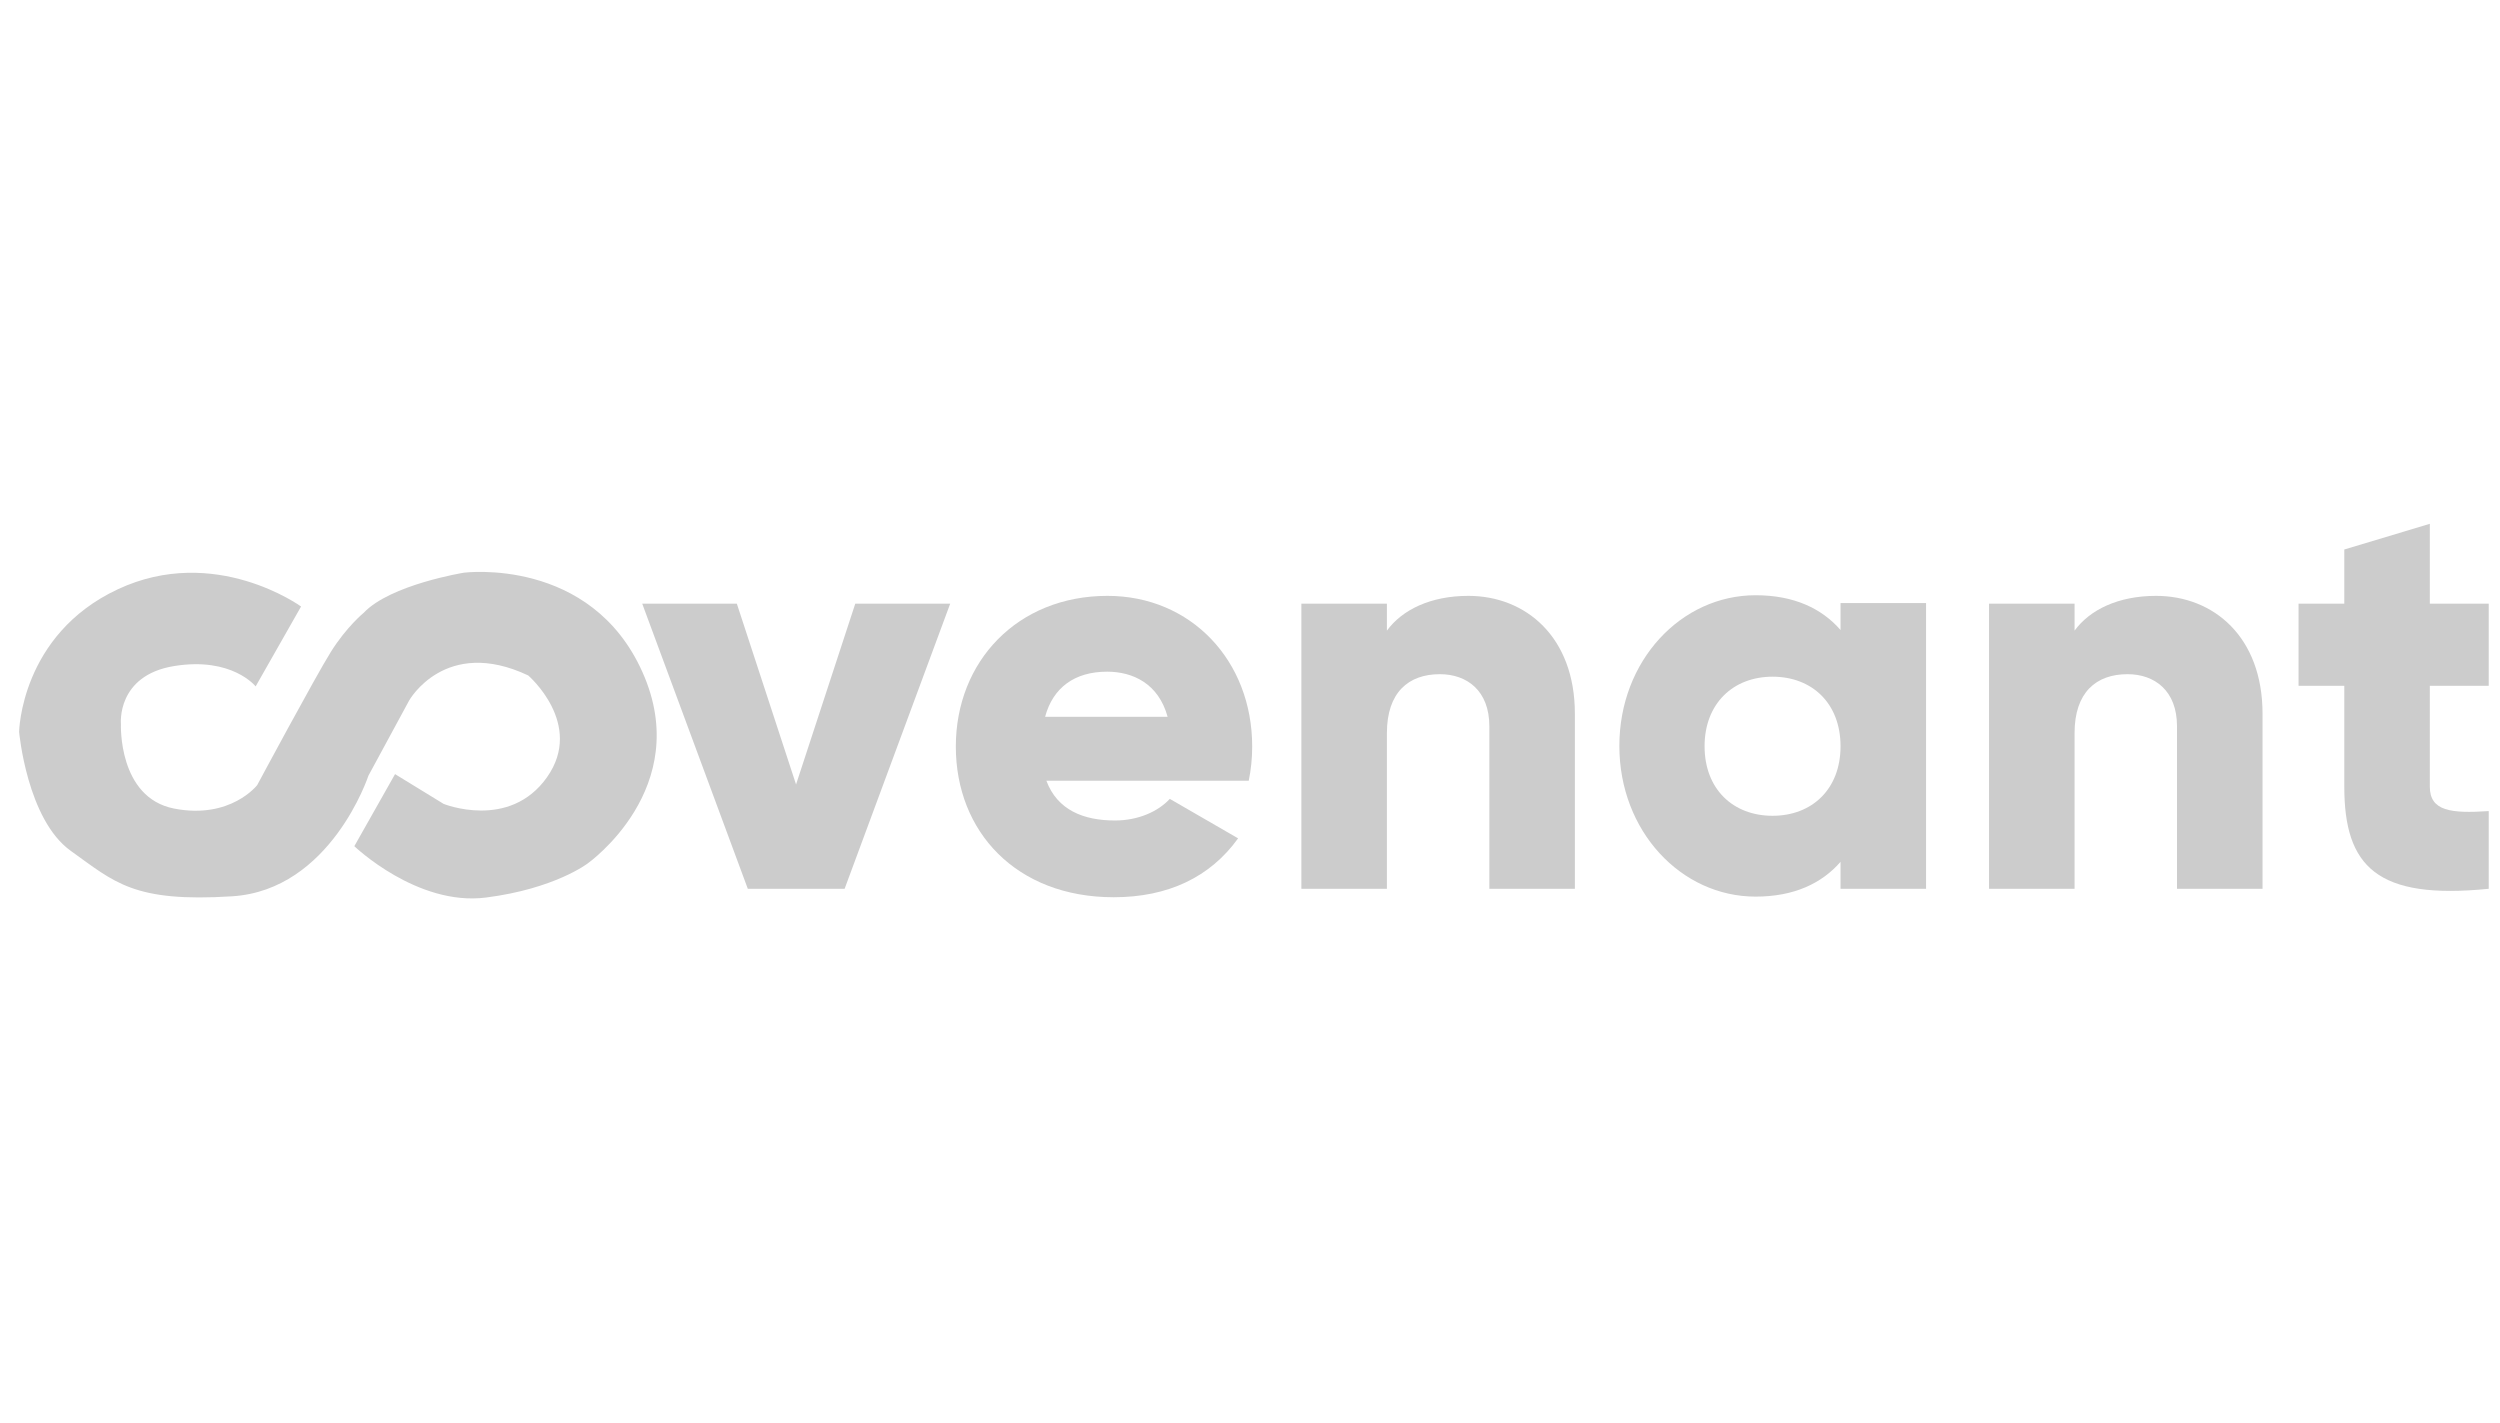
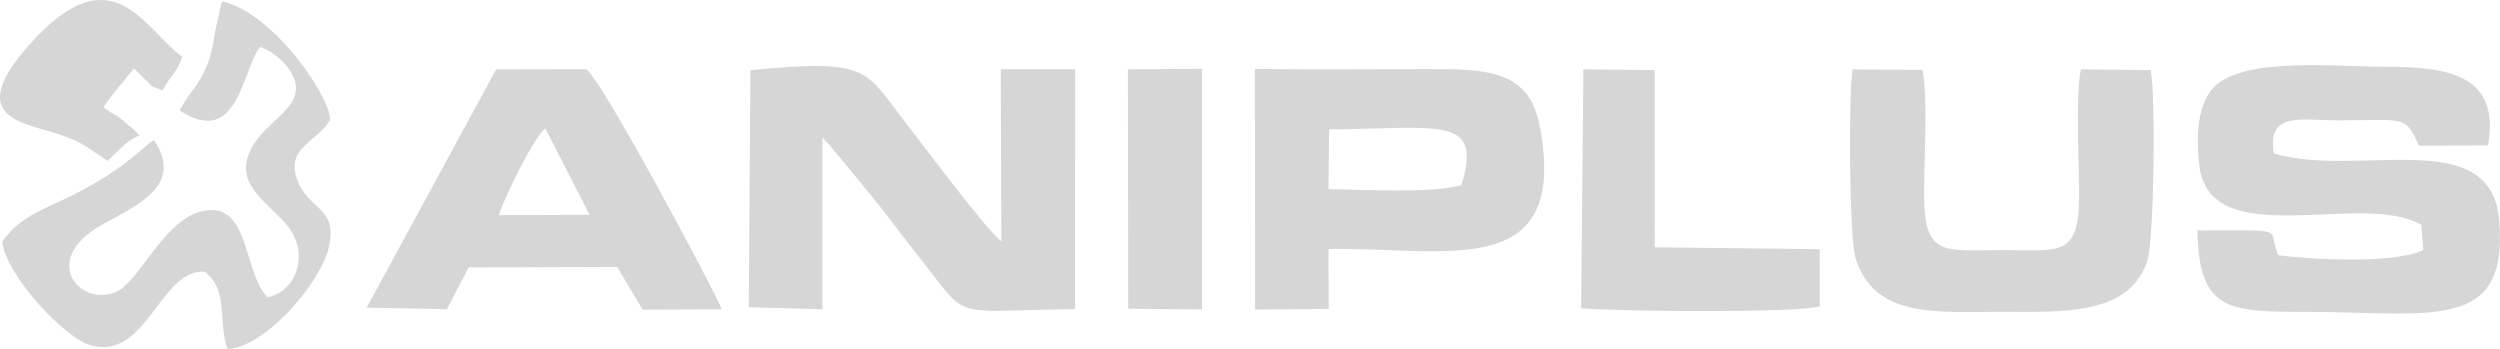
- <svg xmlns="http://www.w3.org/2000/svg" version="1.1" id="Calque_1" x="0px" y="0px" viewBox="349 -177 798 454" style="enable-background:new 349 -177 798 454;" xml:space="preserve">
-   <style type="text/css">
- 	.st0{opacity:0.2;enable-background:new    ;}
- 	.st1{opacity:0.2;}
- </style>
-   <g>
-     <path class="st0" d="M430.6,42.1l14.5-25.5c0,0-27.5-20-58.5-5.5s-31.5,45.5-31.5,45.5s2.5,28,16.5,38s20,16.5,51.5,14.5   s43.5-38.5,43.5-38.5l13-24c0,0,11.5-20.5,38-8c0,0,18,15.5,6,32.5c-12,17-33,8.5-33,8.5l-15.5-9.5l-13,23c0,0,20,19.2,42,16.4   c22-2.8,32.5-10.9,32.5-10.9s34-24,17.5-61s-57-31.8-57-31.8s-23.5,3.8-32,12.8c0,0-5.5,4.5-10.5,12.5s-23.5,42.5-23.5,42.5   s-8.5,11-26.5,7.5s-17-27-17-27s-1.5-15.5,17-18.5S430.6,42.1,430.6,42.1z" />
-     <g class="st1">
-       <path d="M652.3,15.7l-33.7,91h-30.9l-33.7-91h30.2l18.9,57.7L622,15.7L652.3,15.7L652.3,15.7z" />
-       <path d="M704.9,84.9c7.5,0,13.8-2.9,17.5-6.9l21.8,12.6c-8.9,12.4-22.4,18.8-39.7,18.8c-31.1,0-50.4-20.9-50.4-48.1    s19.7-48.1,48.4-48.1c26.6,0,46.2,20.6,46.2,48.1c0,3.8-0.4,7.5-1.1,10.9H683C686.5,81.6,694.9,84.9,704.9,84.9z M721.7,51.8    c-2.9-10.6-11.1-14.4-19.3-14.4c-10.4,0-17.3,5.1-19.8,14.4H721.7z" />
-       <path d="M851.7,50.8v55.9h-27.3V54.8c0-11.3-7.1-16.6-15.8-16.6c-10,0-16.9,5.8-16.9,18.8v49.7h-27.3v-91h27.3v8.6    c4.9-6.7,14-11.1,26-11.1C836,13.2,851.7,26.3,851.7,50.8z" />
-       <path d="M963.8,15.7v91h-27.3v-8.6c-6,6.9-14.9,11.1-27.1,11.1c-23.8,0-43.5-20.9-43.5-48.1S885.6,13,909.4,13    c12.2,0,21.1,4.2,27.1,11.1v-8.6h27.3V15.7z M936.5,61.2c0-13.7-9.1-22.2-21.7-22.2c-12.6,0-21.7,8.6-21.7,22.2    c0,13.7,9.1,22.2,21.7,22.2C927.4,83.4,936.5,74.9,936.5,61.2z" />
-       <path d="M1071.2,50.8v55.9h-27.3V54.8c0-11.3-7.1-16.6-15.8-16.6c-10,0-16.9,5.8-16.9,18.8v49.7h-27.3v-91h27.3v8.6    c4.9-6.7,14-11.1,26-11.1C1055.6,13.2,1071.2,26.3,1071.2,50.8z" />
-       <path d="M1124.6,41.9v32.2c0,7.8,6.7,8.6,18.8,7.8v24.8c-35.7,3.6-46.1-7.1-46.1-32.6V41.9h-14.6V15.7h14.6V-1.6l27.3-8.2v25.5    h18.8v26.2L1124.6,41.9L1124.6,41.9z" />
+ <svg xmlns="http://www.w3.org/2000/svg" xml:space="preserve" width="4.192in" height="0.585in" version="1.1" style="shape-rendering:geometricPrecision; text-rendering:geometricPrecision; image-rendering:optimizeQuality; fill-rule:evenodd; clip-rule:evenodd" viewBox="0 0 14466.72 2018.8">
+   <defs>
+     <style type="text/css">
+    
+     .fil0 {fill:#373435;fill-opacity:0.2}
+    
+   </style>
+   </defs>
+   <g id="Layer_x0020_1">
+     <g id="_1033060112">
+       <path class="fil0" d="M7262.79 1791.27l425.92 -3.57 -0.86 -347.21c670.67,-11.64 1396.59,200.09 1221.56,-713.5 -61.26,-319.74 -302.65,-328.25 -645.26,-327.43 -333.19,0.8 -669.61,4.17 -1002.48,-0.99l1.11 1392.72zm424.83 -696.7c209.89,2.54 596.56,25.24 768.79,-22.77 123.93,-403.81 -114.87,-329.57 -765.05,-322.96l-3.74 345.73z" />
+       <path class="fil0" d="M4332.84 1777.78l426.33 11.68 0.01 -992.71c3.59,4.43 11.28,4.8 13.65,14.07 2.36,9.17 11.97,10.84 15.15,14.02l248.12 300.11c88.59,108.82 180.15,233.17 272.91,349.92 308.36,388.09 162.68,323.47 911.78,313.86l0.68 -1388.56 -430.75 -0.1 4.1 995.4c-77.64,-51.61 -460.73,-565.81 -552.7,-683.67 -239.86,-307.35 -203.58,-373.15 -899.64,-306.04l-9.63 1372z" />
+       <path class="fil0" d="M14011.3 1301.84l11.51 144.65c-158.72,80.21 -643.32,57.03 -839.47,30.17 -70.12,-162.8 76.69,-142.84 -467.94,-143.15 8.94,466.83 178.91,471.02 630.41,471.12 714.05,0.15 1177.26,127.46 1115.38,-537.42 -51.04,-548.53 -822,-234.55 -1303.2,-379.43 -38.2,-243.27 151.33,-191.91 369.51,-191.38 384.36,0.94 389.22,-35.83 470.07,146.52l399.68 -1.28c76.14,-424.74 -257.37,-455.05 -610.07,-455.43 -270.03,-0.29 -798.78,-57.39 -973.95,115.96 -97.97,96.96 -106.12,290.93 -86.95,453.88 60.66,515.79 945.13,143.28 1285.02,345.79z" />
+       <path class="fil0" d="M2121.87 1780.05l464.01 9.43 126.51 -241.9 858.78 -3.17 148.09 247.43 457.97 -1.74c-42.62,-108.17 -715.22,-1369.55 -787.56,-1389.91l-518.6 1.11 -749.19 1378.74zm765.17 -535.3l524.59 -1.73 -256.2 -499.96c-69.97,54.78 -245.46,418.41 -268.39,501.69z" />
+       <path class="fil0" d="M12445.58 405.29l-404.18 -3.93c-32.78,153 -8.95,557.55 -10.28,737.81 -2.61,353.1 -115.21,307.57 -448.19,308.09 -329.8,0.52 -445.62,41.02 -448.72,-308.09 -1.67,-188.33 23.07,-573 -9.63,-734.85l-403.84 -2.35c-25.11,138.39 -19.58,970.89 16.4,1089.68 106.69,352.35 472.12,312.64 845.79,312.64 350.26,0 733.95,23.83 841.7,-291.24 41.67,-121.81 49.97,-958.46 20.95,-1107.77z" />
+       <path class="fil0" d="M1039.58 639.45c338.63,219.29 357.81,-227.2 465.24,-367.84 94.61,29.47 276.31,180.5 180.04,326.25 -62.83,95.13 -249.67,197.25 -261.39,363.1 -10.37,146.66 171.92,249.42 252.14,361.67 111.74,156.37 36.49,364.37 -126.82,397.71 -146.77,-145.06 -98.39,-584.61 -400.08,-492.16 -209.24,64.14 -345.11,403.77 -477.5,460.82 -208.94,90.03 -437.04,-180.69 -94.18,-381.08 183.57,-107.29 500.06,-222.86 313.85,-496.96 -61.6,32.8 -135.67,139.62 -415.62,290.3 -185.56,99.9 -353.9,137.82 -462.06,296.32 14.4,183.56 358.11,562.82 518.13,602.66 321.18,79.94 394.91,-445.17 654.46,-428.34 138.64,112.06 73.16,271.69 129.66,446.89 205.5,-1.45 534.03,-368.76 585.44,-581.14 56.8,-234.7 -102.02,-217.51 -172.42,-377.17 -90.85,-206.04 104.18,-234.17 179.56,-362.96 22.54,-101.77 -304.58,-611.08 -618.54,-688.98 -4.59,7.12 -9.5,9.71 -11.18,22.85l-35.93 160.46c-7.7,66.35 -20.46,125.15 -43.07,182.7 -49.26,125.4 -115.24,172.51 -159.73,264.88z" />
+       <path class="fil0" d="M9149.57 1783.22c183.91,19.03 1251.89,29.49 1381.06,-10.64l-0.82 -330.56 -954.22 -11.03 -0.29 -1025.31 -412.78 -4.63 -12.96 1382.18z" />
+       <polygon class="fil0" points="6528.66,1786.65 6955.6,1790.51 6955.95,398.23 6526.8,400.92 " />
+       <path class="fil0" d="M621.69 930.89c77.79,-69.48 89.33,-100.48 185.46,-148.37l-25.73 -26.21c-2,-1.66 -9.75,-8.4 -12.09,-10.28l-50.15 -41.74c-53.95,-51.37 -57.07,-31.41 -119.76,-84.56 51.76,-77.55 116.47,-149.17 175.26,-223.73 27.28,22.89 32.74,34.97 57.07,56.67 78.32,69.93 7.17,29.85 109.58,71.03 44.22,-90.26 84.49,-100.79 112.68,-196.36 -217.56,-154.58 -402.63,-609.94 -881.29,-72.17 -397.43,446.49 -13.19,452.45 197.93,532.39 47.13,17.85 81.03,31.21 123.66,56.37l127.37 86.96z" />
    </g>
  </g>
</svg>
